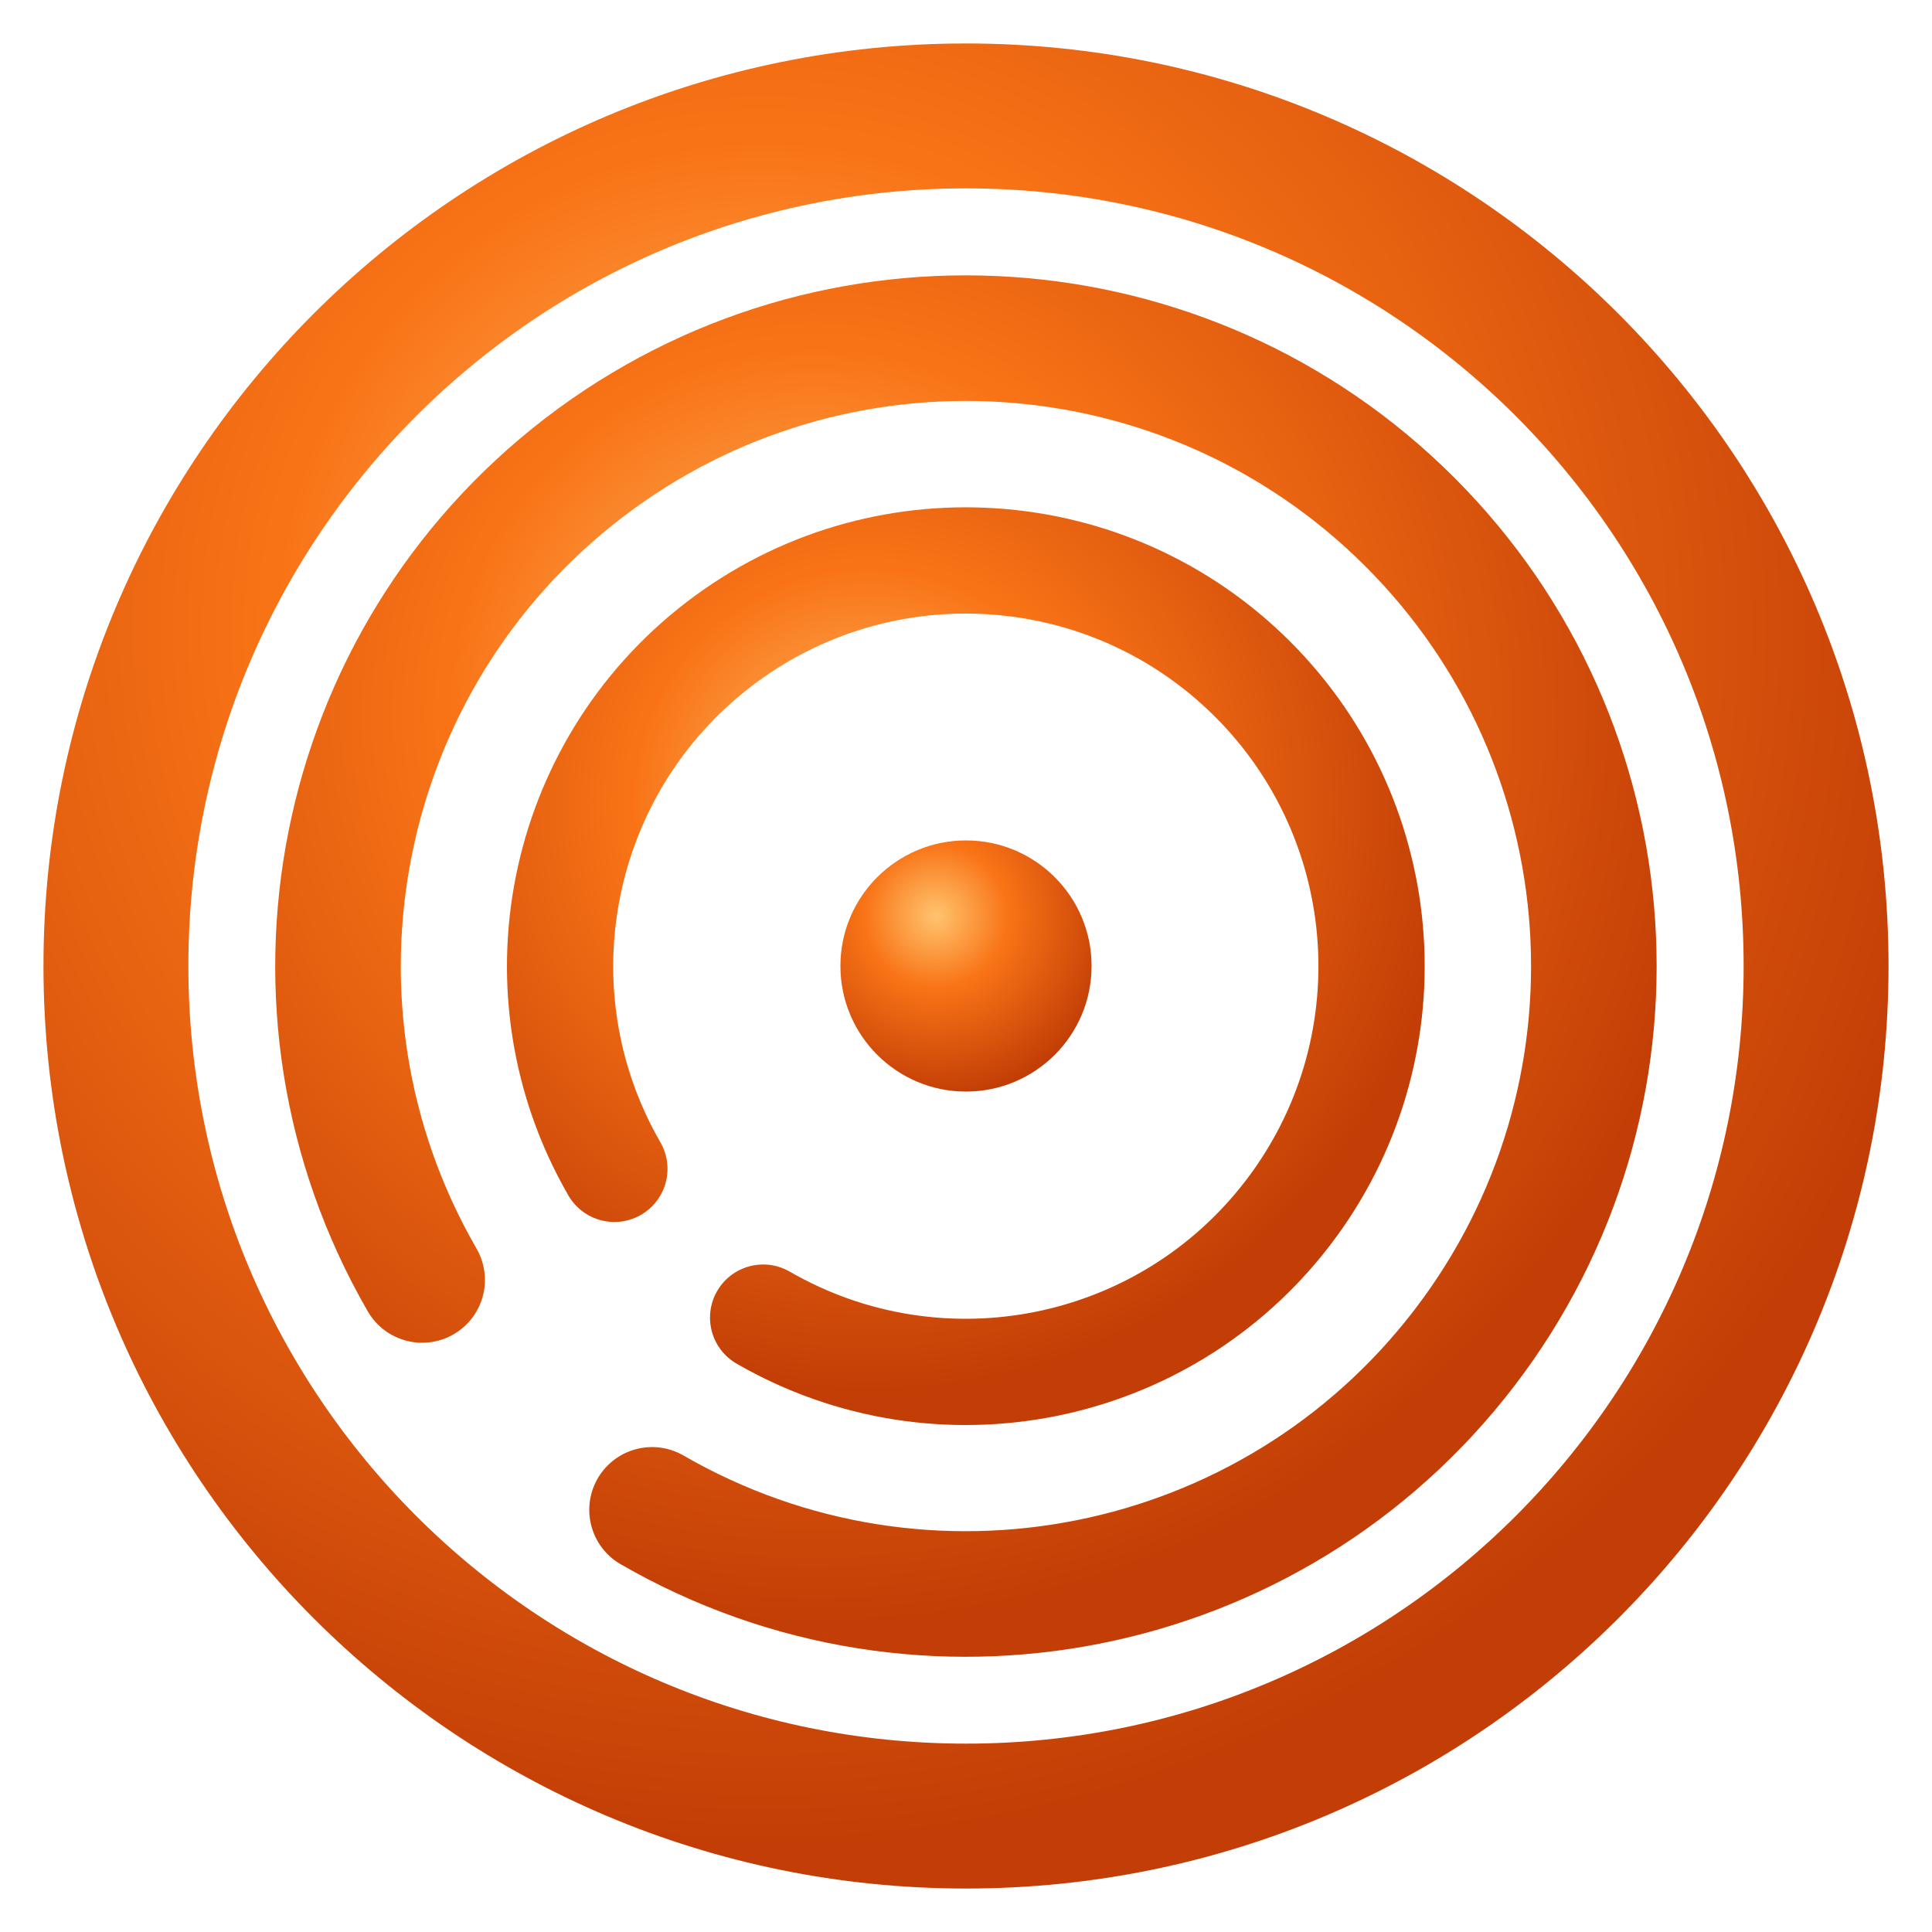
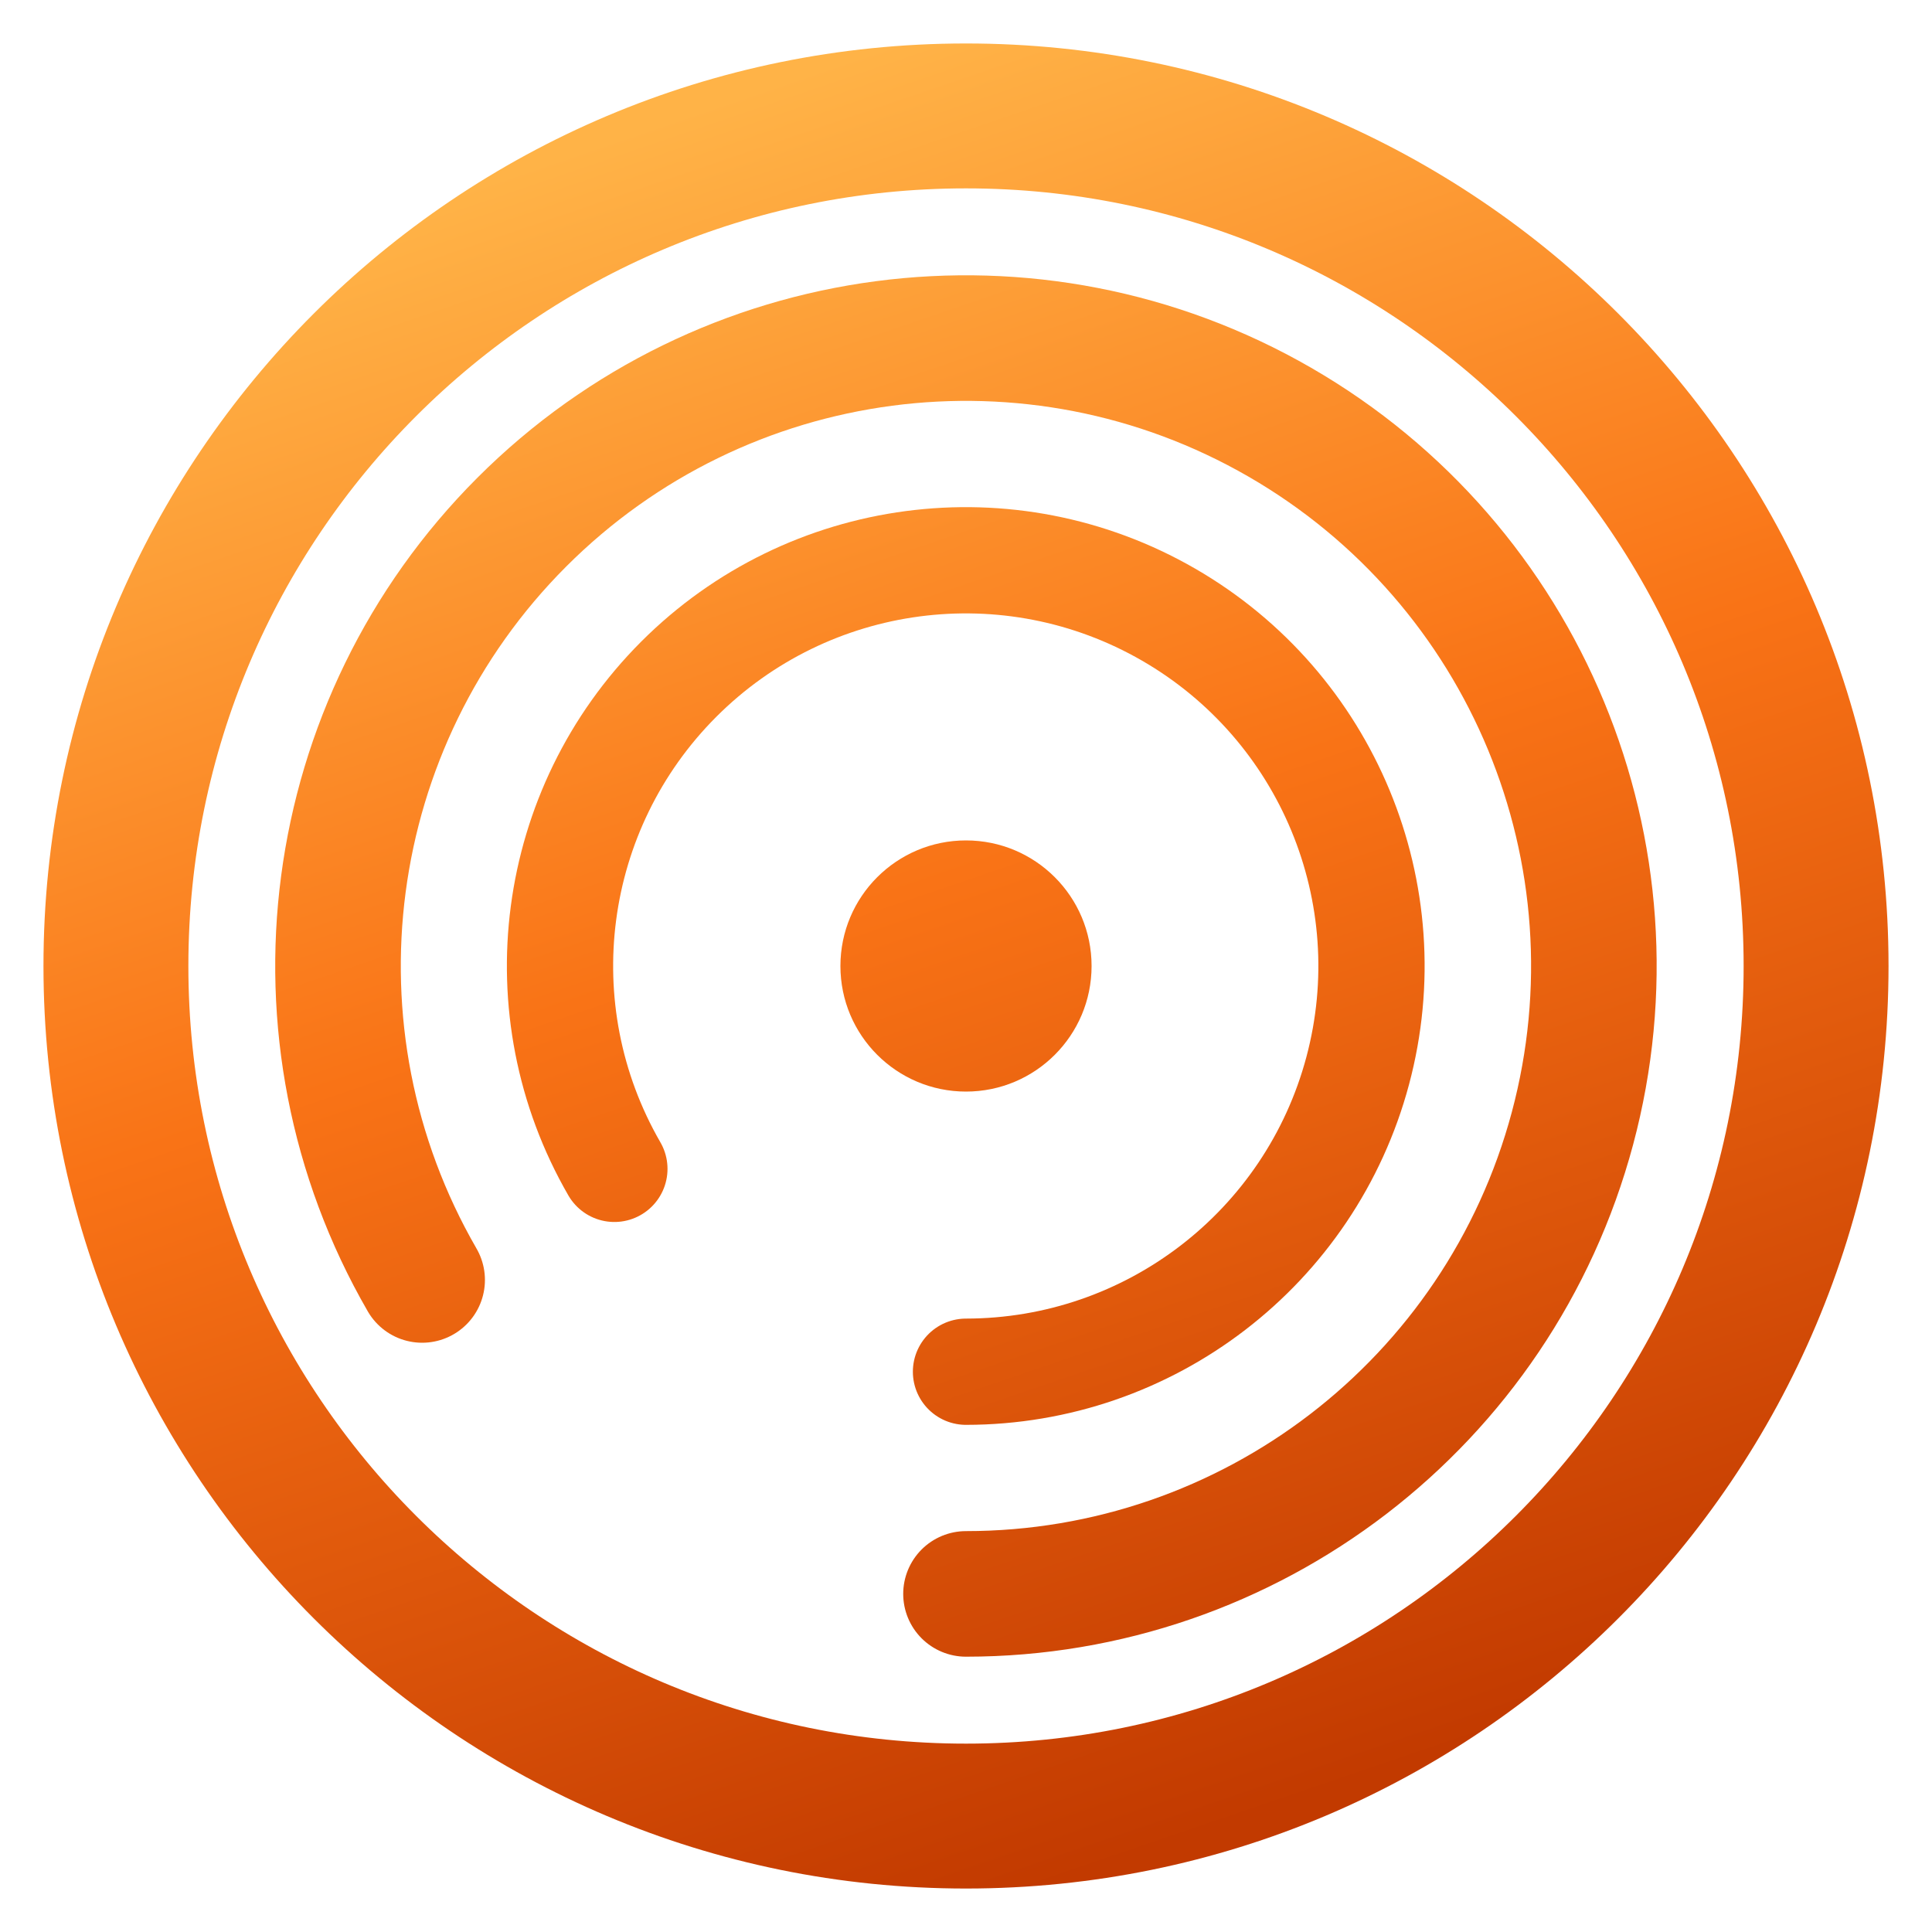
<svg xmlns="http://www.w3.org/2000/svg" viewBox="0 0 200 200" fill="none">
  <defs>
-     <radialGradient id="g" cx="38%" cy="30%" r="72%" gradientUnits="objectBoundingBox">
-       <stop offset="0%" stop-color="#ffc46e" />
-       <stop offset="40%" stop-color="#f97316" />
-       <stop offset="100%" stop-color="#c23e06" />
-     </radialGradient>
+     <linearGradient id="g" x1="70" y1="12" x2="130" y2="188" gradientUnits="userSpaceOnUse">
+       <stop offset="0%" stop-color="#ffb347" />
+       <stop offset="45%" stop-color="#f97316" />
+       <stop offset="100%" stop-color="#c23a00" />
+     </linearGradient>
  </defs>
  <circle cx="100" cy="100" r="88" stroke="url(#g)" stroke-width="15" fill="none" />
-   <path d="M 43.7 132.5 A 65 65 0 1 1 67.5 156.3" stroke="url(#g)" stroke-width="13" stroke-linecap="round" fill="none" />
-   <path d="M 63.6 121 A 42 42 0 1 1 79 136.4" stroke="url(#g)" stroke-width="11" stroke-linecap="round" fill="none" />
+   <path d="M 43.7 132.5 A 65 65 0 1 1 100 165" stroke="url(#g)" stroke-width="13" stroke-linecap="round" fill="none" />
+   <path d="M 63.6 121 A 42 42 0 1 1 100 142" stroke="url(#g)" stroke-width="11" stroke-linecap="round" fill="none" />
  <circle cx="100" cy="100" r="13" fill="url(#g)" />
</svg>
